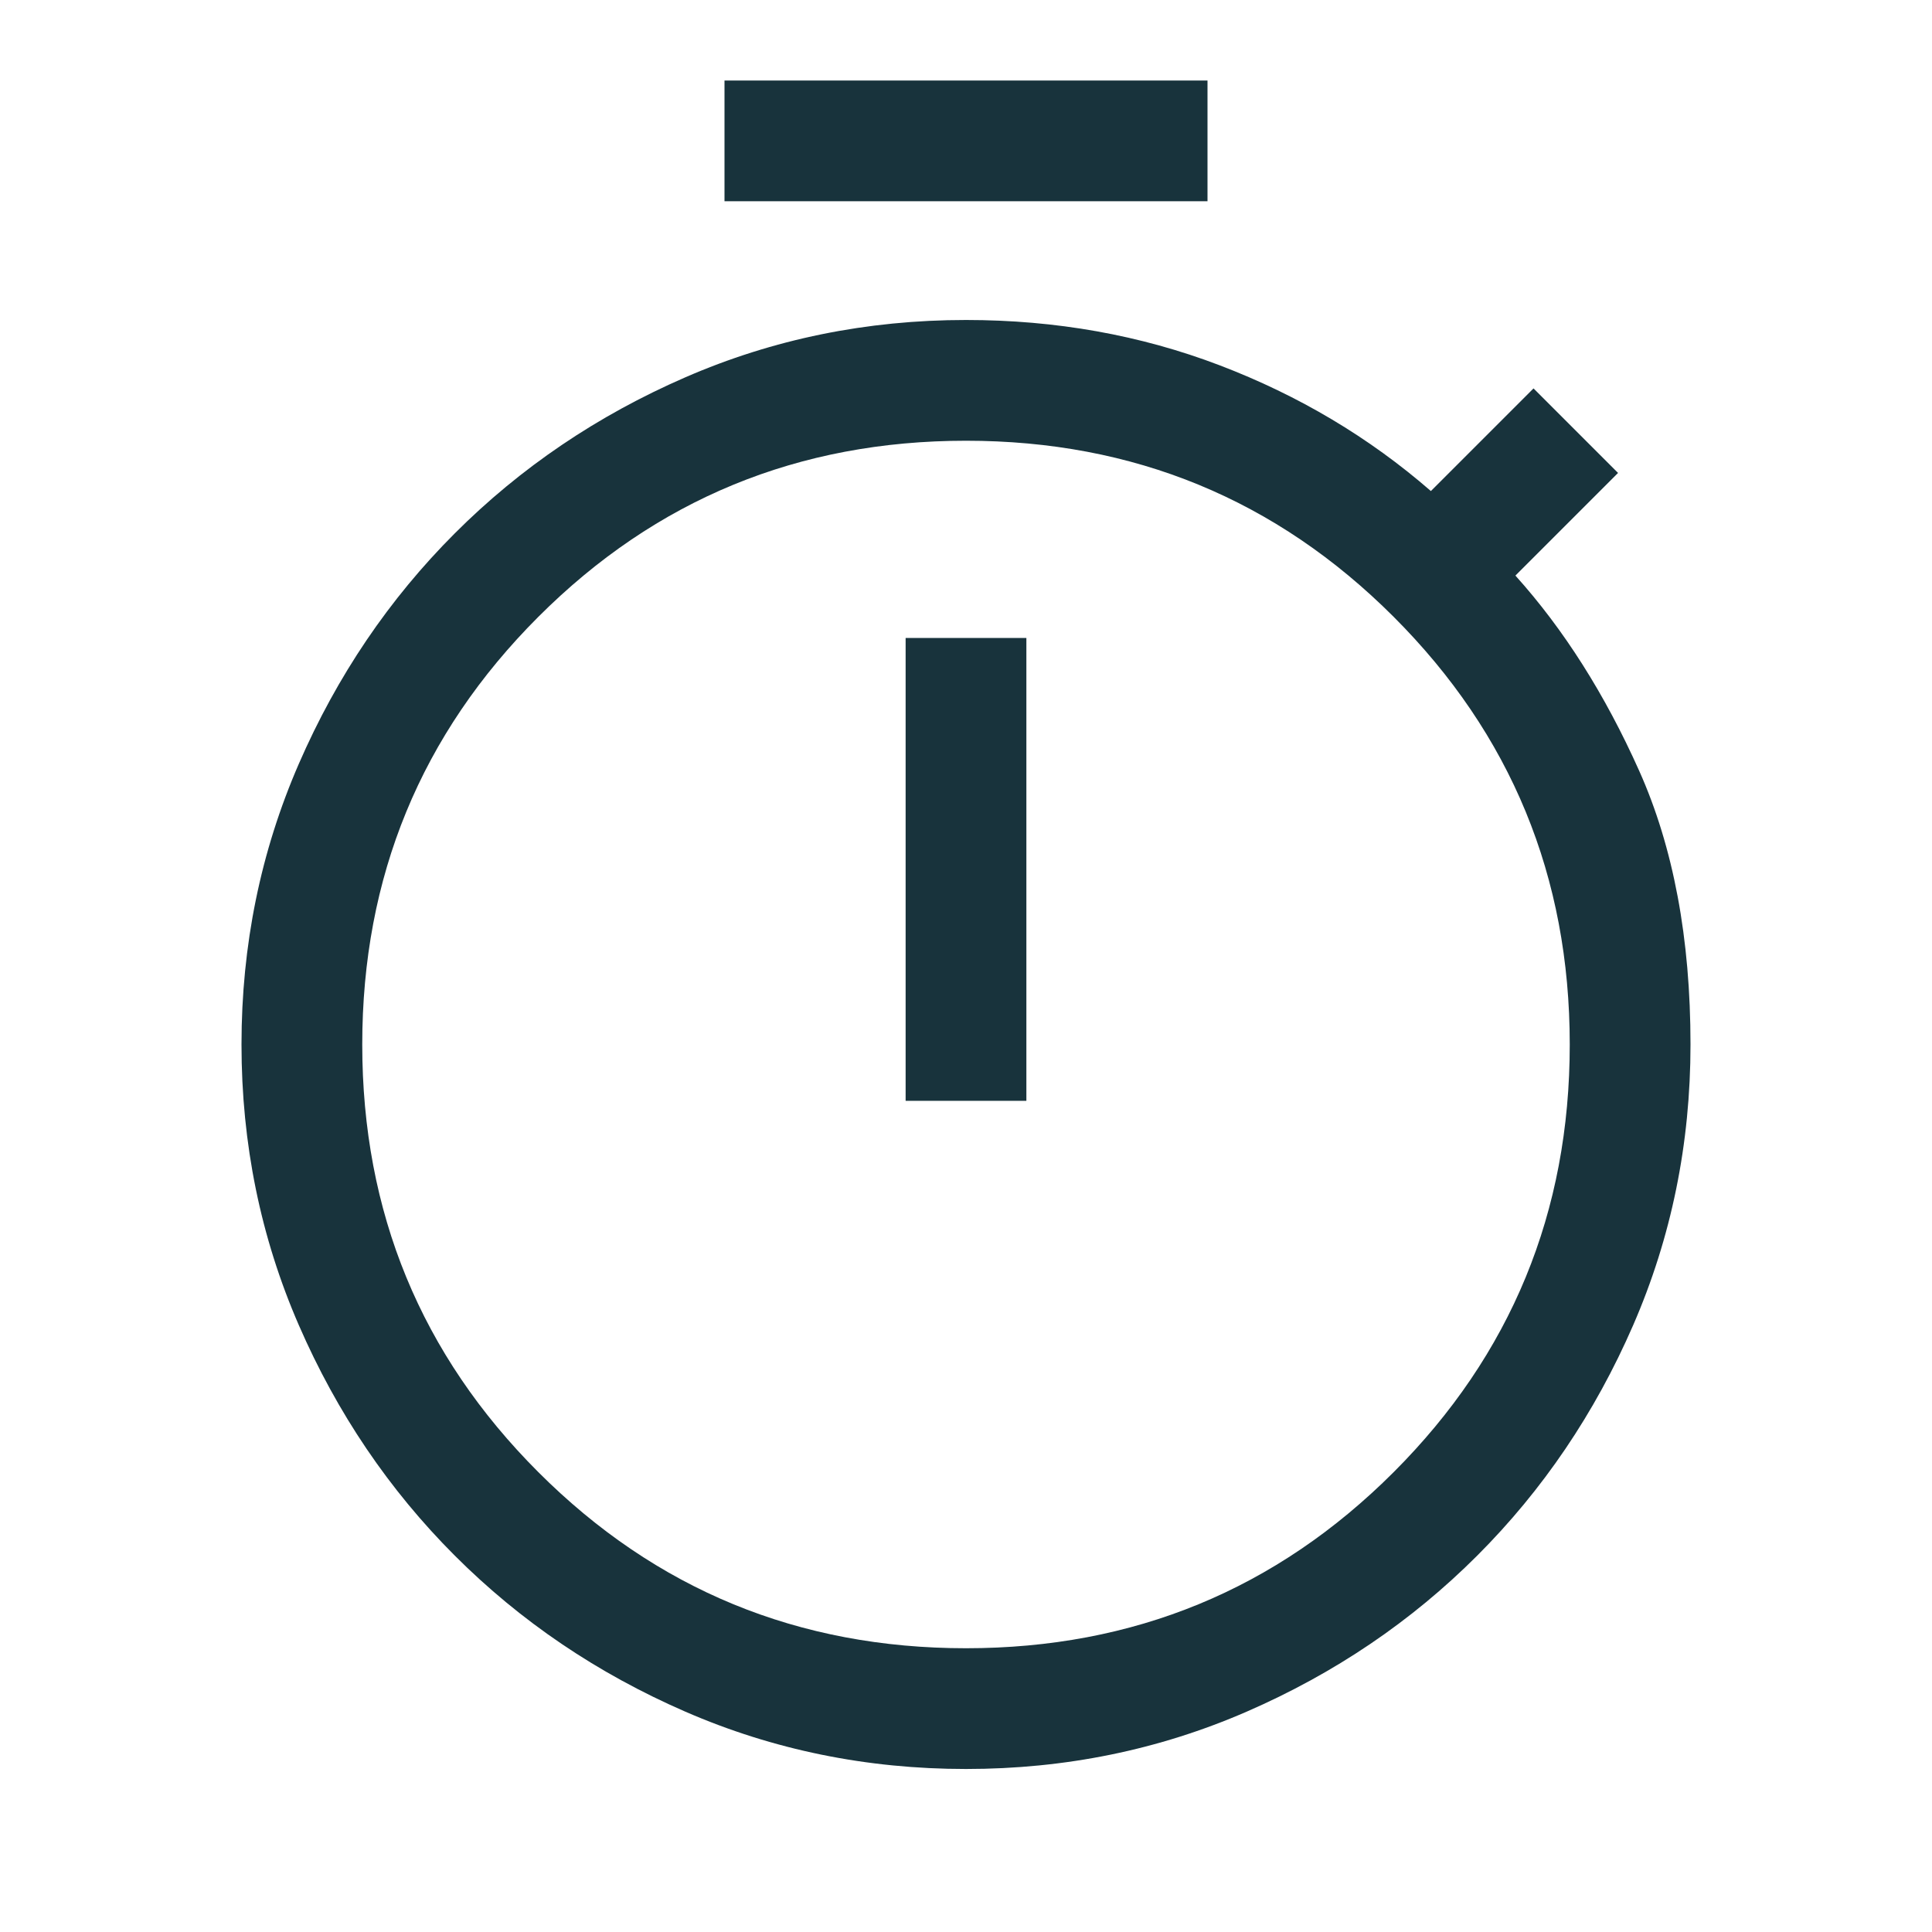
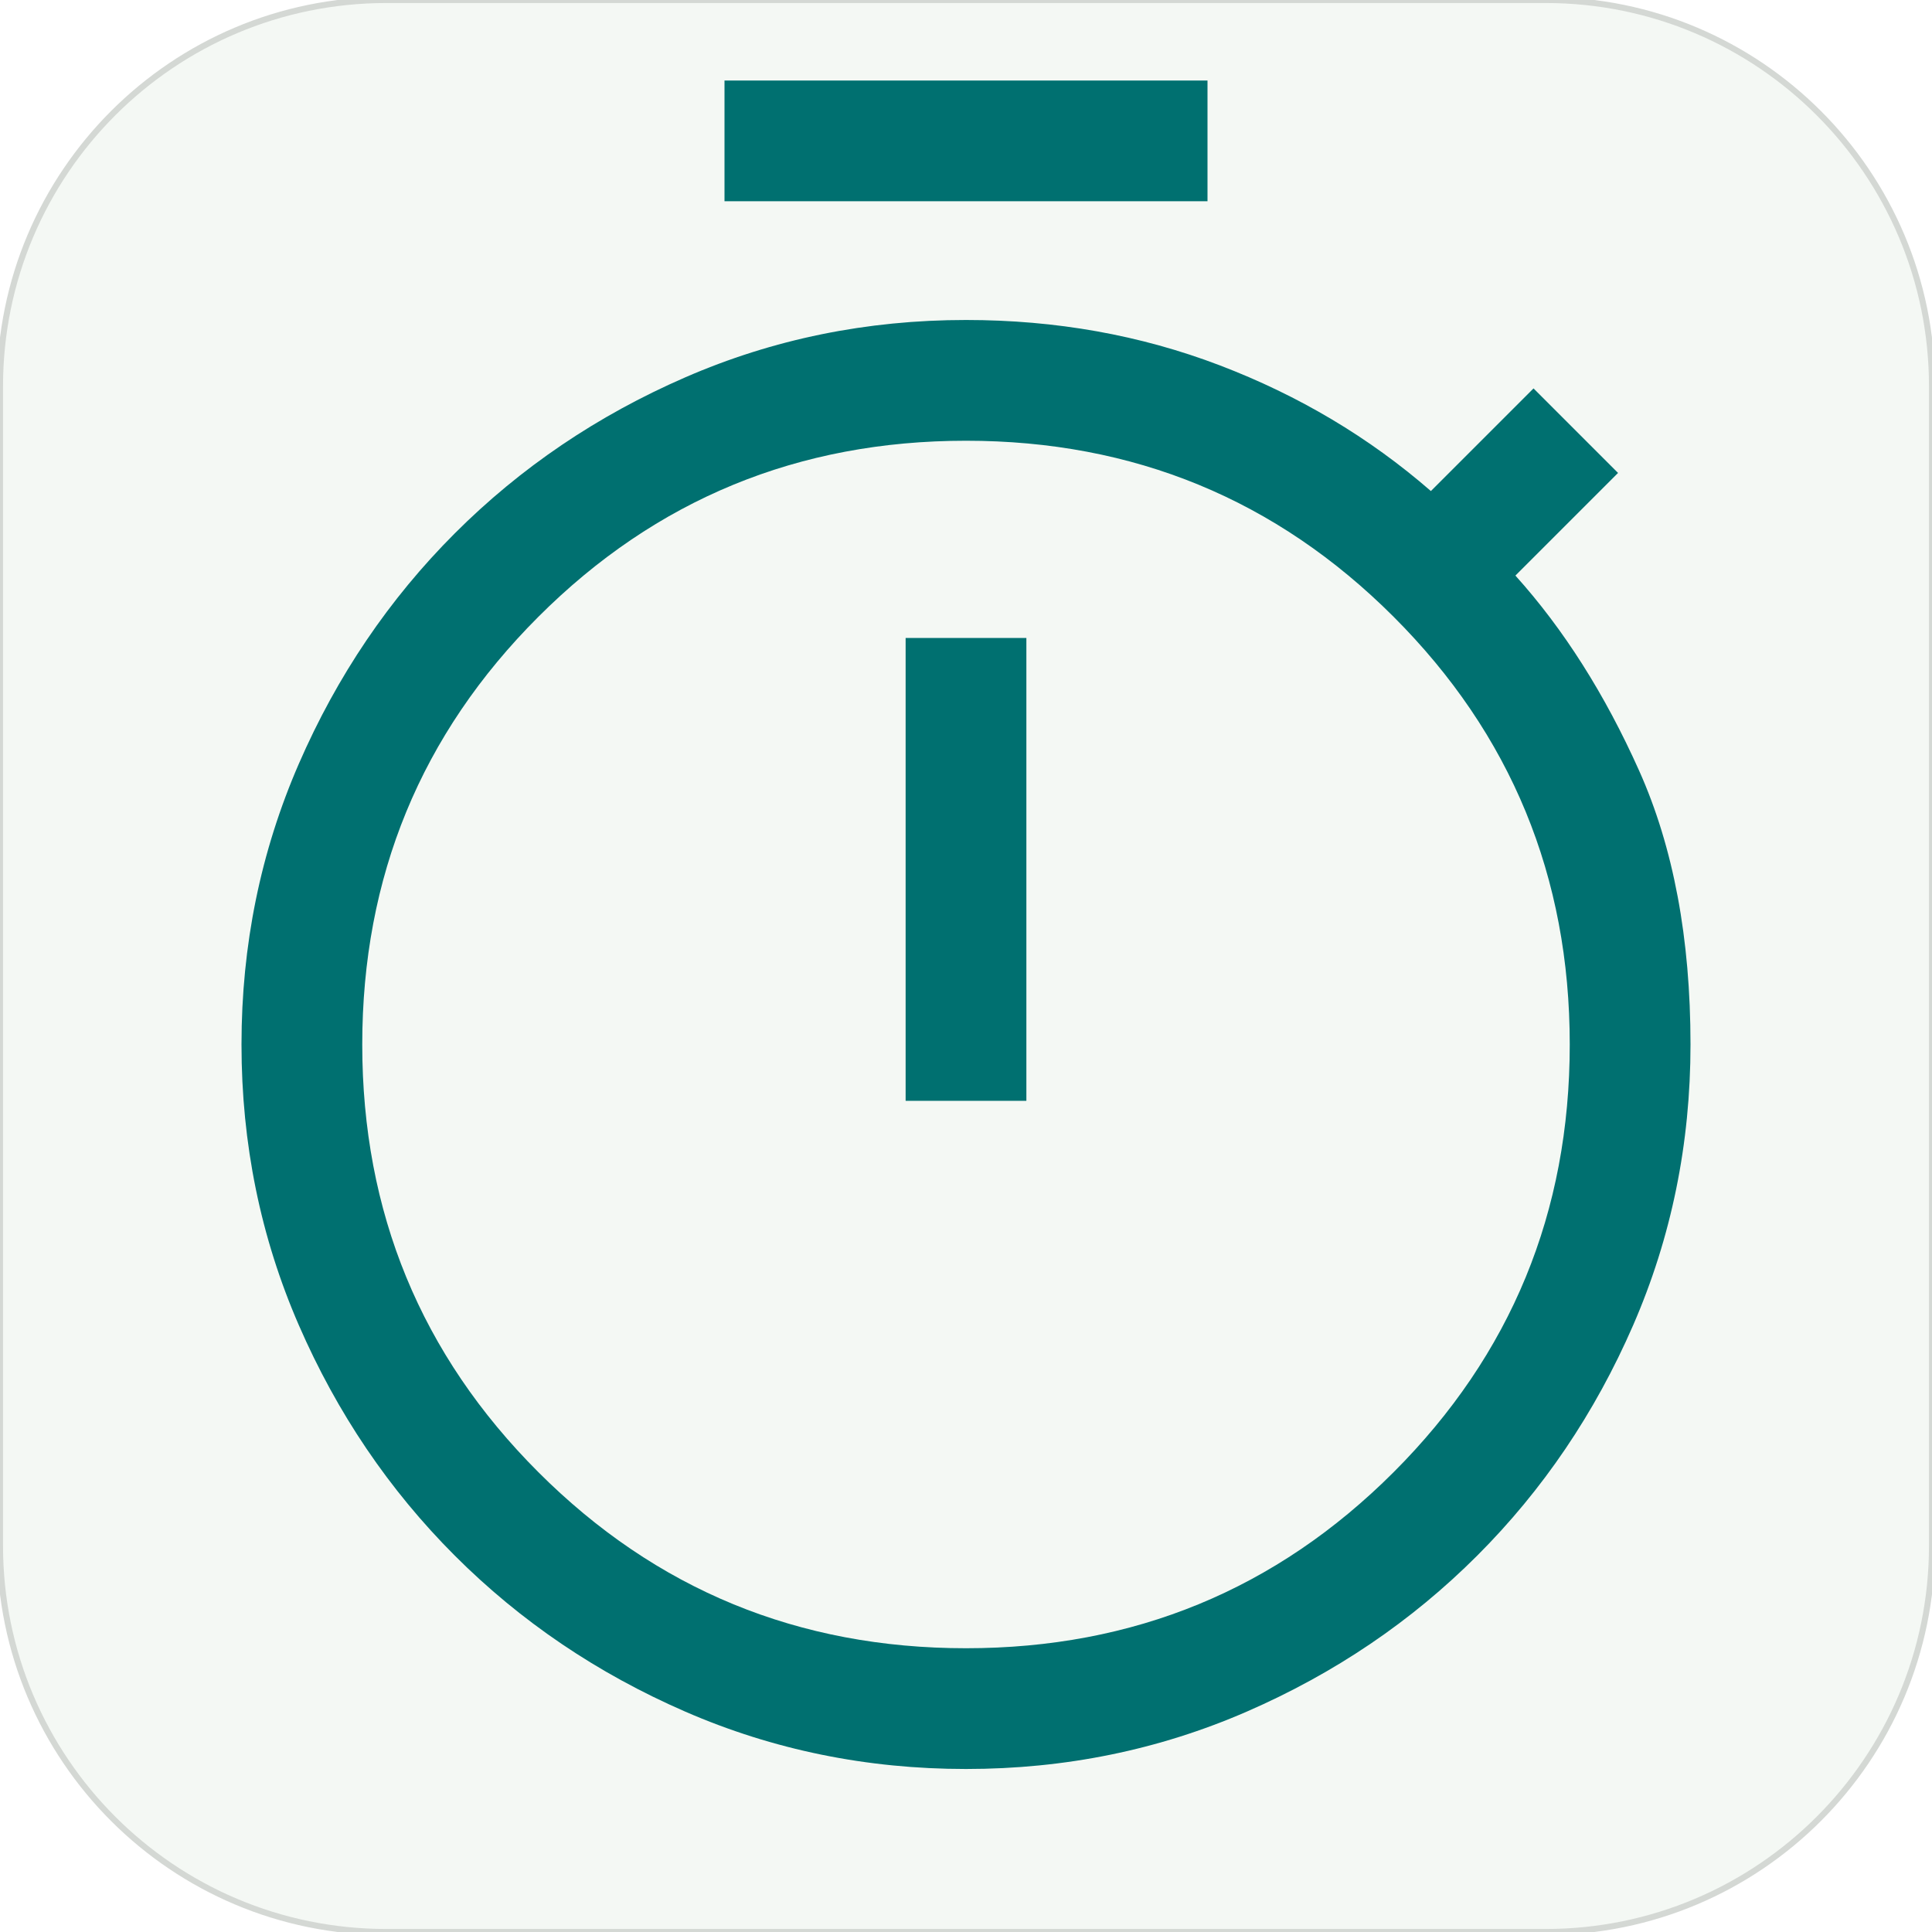
- <svg xmlns="http://www.w3.org/2000/svg" height="48px" viewBox="0 -960 960 960" width="48px" fill="#18333C">
-   <path d="M360-860v-60h240v60H360Zm90 447h60v-230h-60v230Zm30 332q-74 0-139.5-28.5T226-187q-49-49-77.5-114.5T120-441q0-74 28.5-139.5T226-695q49-49 114.5-77.5T480-801q67 0 126 22.5T711-716l51-51 42 42-51 51q36 40 61.5 97T840-441q0 74-28.5 139.5T734-187q-49 49-114.5 77.5T480-81Zm0-60q125 0 212.5-87.5T780-441q0-125-87.5-212.5T480-741q-125 0-212.5 87.5T180-441q0 125 87.5 212.5T480-141Zm0-299Z" />
+ <svg xmlns="http://www.w3.org/2000/svg" height="96px" viewBox="0 -960 960 960" width="96px">
+   <style>
+   .bg   {
+     fill: #f4f8f4; /* #f8fcf8 */
+     stroke: #d4d8d4;
+     stroke-width: 3px;
+   }
+   .icon {
+     fill: #007070; /* teal */ /* Was: #18333C; */
+   }
+   </style>
+   <rect class="bg" width="100%" height="100%" y="-100%" rx="20%" />
+   <path class="icon" d="M360-860v-60h240v60H360Zm90 447h60v-230h-60v230Zm30 332q-74 0-139.5-28.5T226-187q-49-49-77.5-114.5T120-441q0-74 28.5-139.5T226-695q49-49 114.5-77.5T480-801q67 0 126 22.5T711-716l51-51 42 42-51 51q36 40 61.5 97T840-441q0 74-28.5 139.5T734-187q-49 49-114.5 77.5T480-81Zm0-60q125 0 212.5-87.5T780-441q0-125-87.5-212.5T480-741q-125 0-212.5 87.5T180-441q0 125 87.5 212.5T480-141Zm0-299Z" />
</svg>
